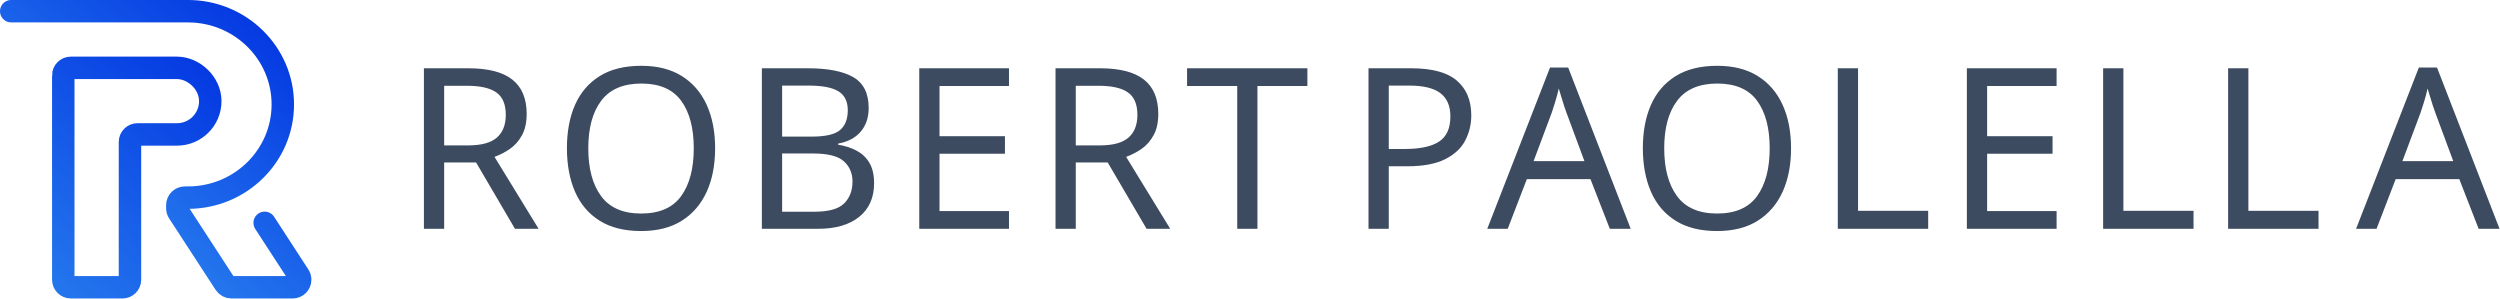
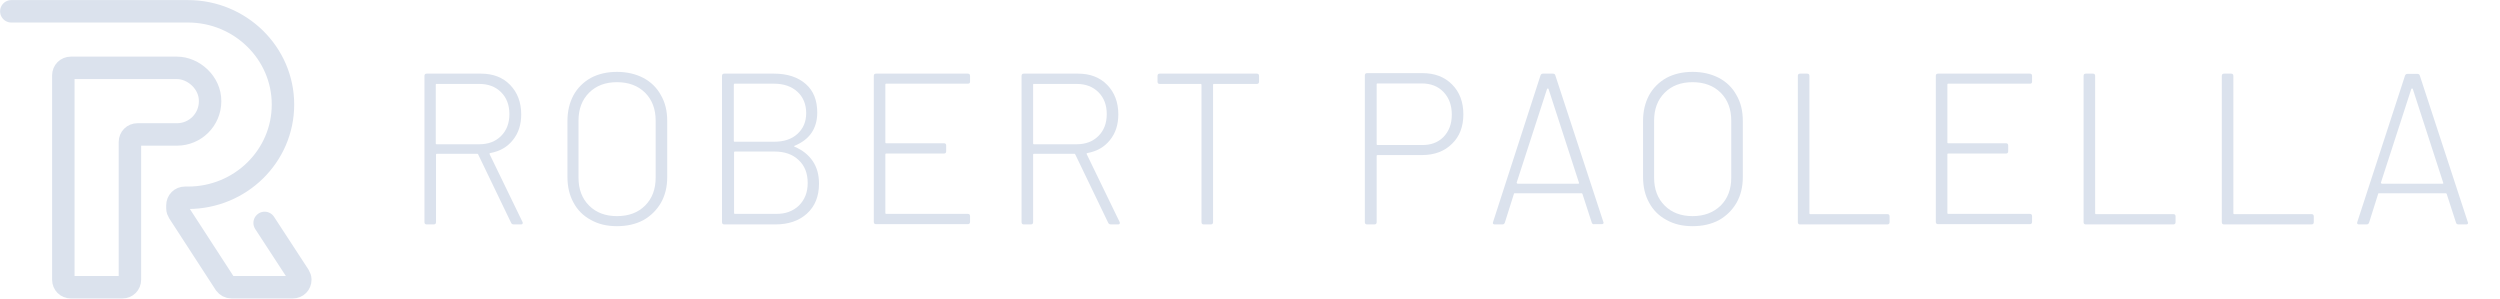
- <svg xmlns="http://www.w3.org/2000/svg" xmlns:xlink="http://www.w3.org/1999/xlink" viewBox="0 0 994.75 118.74">
-   <defs>
-     <style>.cls-1,.cls-2{fill:none;stroke-miterlimit:10;stroke-width:8.93px;}.cls-1{stroke:url(#linear-gradient);}.cls-2{stroke-linecap:round;stroke:url(#linear-gradient-2);}.cls-3{font-size:89.47px;fill:#3d4b60;font-family:Barlow-Light, Barlow;font-weight:300;letter-spacing:0.05em;}.cls-4{letter-spacing:0.04em;}.cls-5{letter-spacing:0.04em;}.cls-6{letter-spacing:0.05em;}.cls-7{letter-spacing:0.1em;}</style>
-     <linearGradient id="linear-gradient" x1="9.4" y1="105.28" x2="77.84" y2="23.63" gradientUnits="userSpaceOnUse">
-       <stop offset="0" stop-color="#2476ed" />
-       <stop offset="1" stop-color="#053ae2" />
-     </linearGradient>
-     <linearGradient id="linear-gradient-2" x1="43.58" y1="80.34" x2="102.42" y2="10.15" xlink:href="#linear-gradient" />
-   </defs>
-   <g id="Layer_2" data-name="Layer 2">
-     <g id="Layer_1-2" data-name="Layer 1">
-       <g id="Layer_2-2" data-name="Layer 2">
-         <g id="Layer_1-2-2" data-name="Layer 1-2">
-           <path class="cls-1" d="M25.18,30V111.3a3,3,0,0,0,3,3H48.71a3,3,0,0,0,3-3V56.49a3,3,0,0,1,3-3H70.43A13.25,13.25,0,0,0,83.67,40.26h0C83.67,32.94,77,27,70.42,27H28.17a3,3,0,0,0-3,3Z" />
-           <path class="cls-2" d="M4.46,4.46H74.78c20.84,0,37.75,16.61,37.75,37.09h0c0,20.48-16.9,37.09-37.75,37.09H73.56a3,3,0,0,0-3,3v1.22a3,3,0,0,0,.48,1.62l18.53,28.47a3,3,0,0,0,2.5,1.35h24.37a3,3,0,0,0,3-3,3,3,0,0,0-.48-1.63l-13.65-21" />
-         </g>
-       </g>
-       <text class="cls-3" transform="translate(160 91.04)">ROBERT <tspan class="cls-4" x="375.86" y="0">P</tspan>
-         <tspan class="cls-5" x="431.78" y="0">A</tspan>
-         <tspan class="cls-6" x="488.24" y="0">OLEL</tspan>
-         <tspan class="cls-7" x="717.9" y="0">L</tspan>
-         <tspan class="cls-6" x="777.49" y="0">A</tspan>
-       </text>
-     </g>
+ <svg xmlns="http://www.w3.org/2000/svg" version="1.1" id="Layer_1" x="0px" y="0px" viewBox="0 0 994.8 118.7" style="enable-background:new 0 0 994.8 118.7;" xml:space="preserve">
+   <style type="text/css">
+ 	.st0{fill:none;stroke:#DBE2ED;stroke-width:8.93;stroke-miterlimit:10;}
+ 	.st1{fill:none;stroke:#DBE2ED;stroke-width:8.93;stroke-linecap:round;stroke-miterlimit:10;}
+ 	.st2{fill:#DBE2ED;}
+ </style>
+   <path class="st0" d="M25.2,30v81.3c0,1.7,1.3,3,3,3h20.5c1.7,0,3-1.3,3-3V56.5c0-1.7,1.3-3,3-3h15.7c7.3,0,13.2-5.9,13.2-13.2l0,0  C83.7,32.9,77,27,70.4,27H28.2C26.5,27,25.2,28.3,25.2,30L25.2,30z" />
+   <path class="st1" d="M4.5,4.5h70.3c20.8,0,37.8,16.6,37.8,37.1l0,0c0,20.5-16.9,37.1-37.8,37.1h-1.2c-1.7,0-3,1.3-3,3v1.2  c0,0.6,0.2,1.1,0.5,1.6L89.6,113c0.6,0.8,1.5,1.3,2.5,1.3h24.4c1.7,0,3-1.3,3-3c0-0.6-0.2-1.1-0.5-1.6l-13.7-21" />
+   <g>
+     <path class="st2" d="M203.4,88.7l-13.1-27.2c-0.1-0.2-0.2-0.3-0.3-0.3h-16.2c-0.2,0-0.3,0.1-0.3,0.3v26.9c0,0.6-0.3,0.9-0.9,0.9   h-2.8c-0.6,0-0.9-0.3-0.9-0.9V30.2c0-0.6,0.3-0.9,0.9-0.9h21.6c4.8,0,8.7,1.5,11.6,4.5c2.9,3,4.4,6.9,4.4,11.7   c0,4.1-1.1,7.5-3.3,10.2c-2.2,2.8-5.2,4.5-9,5.2c-0.3,0.1-0.4,0.3-0.3,0.4l13.1,27c0.1,0.1,0.1,0.3,0.1,0.4c0,0.4-0.2,0.6-0.7,0.6   h-2.8C203.9,89.3,203.6,89.1,203.4,88.7z M173.4,33.7v23.4c0,0.2,0.1,0.3,0.3,0.3h17.1c3.5,0,6.4-1.1,8.6-3.3   c2.2-2.2,3.3-5.1,3.3-8.7c0-3.6-1.1-6.5-3.3-8.7c-2.2-2.2-5.1-3.3-8.6-3.3h-17.1C173.5,33.3,173.4,33.5,173.4,33.7z" />
+     <path class="st2" d="M235.1,87.5c-3-1.6-5.3-3.9-6.9-6.9c-1.6-2.9-2.4-6.3-2.4-10.2V48.1c0-3.8,0.8-7.2,2.4-10.2   c1.6-2.9,3.9-5.2,6.9-6.9c3-1.6,6.5-2.4,10.4-2.4s7.4,0.8,10.5,2.4c3,1.6,5.4,3.9,7,6.9c1.7,2.9,2.5,6.3,2.5,10.2v22.4   c0,3.8-0.8,7.2-2.5,10.2c-1.7,2.9-4,5.2-7,6.9c-3,1.6-6.5,2.4-10.5,2.4S238.1,89.2,235.1,87.5z M256.7,81.8   c2.8-2.8,4.2-6.5,4.2-11.1V48c0-4.6-1.4-8.3-4.2-11.1c-2.8-2.8-6.6-4.2-11.2-4.2c-4.6,0-8.3,1.4-11.1,4.2   c-2.8,2.8-4.2,6.5-4.2,11.1v22.7c0,4.6,1.4,8.3,4.2,11.1c2.8,2.8,6.5,4.2,11.1,4.2C250.2,86,253.9,84.6,256.7,81.8z" />
+     <path class="st2" d="M316,58.2c0,0.1,0.1,0.1,0.2,0.2c3.1,1.3,5.5,3.2,7.2,5.7c1.7,2.5,2.5,5.5,2.5,9c0,5-1.6,9-4.8,11.9   c-3.2,2.9-7.4,4.3-12.6,4.3h-20.3c-0.6,0-0.9-0.3-0.9-0.9V30.2c0-0.6,0.3-0.9,0.9-0.9H308c5.3,0,9.5,1.4,12.6,4.1   c3.1,2.7,4.6,6.5,4.6,11.4c0,3.2-0.8,5.9-2.3,8.1c-1.5,2.2-3.8,3.9-6.7,5.1C316.1,58.1,316,58.1,316,58.2z M292,33.7v22.4   c0,0.2,0.1,0.3,0.3,0.3H308c3.9,0,7-1,9.3-3.1c2.3-2.1,3.5-4.8,3.5-8.3c0-3.5-1.2-6.4-3.5-8.5c-2.3-2.1-5.4-3.2-9.3-3.2h-15.7   C292.1,33.3,292,33.5,292,33.7z M317.9,81.8c2.3-2.3,3.5-5.2,3.5-9c0-3.8-1.2-6.9-3.6-9.1c-2.4-2.3-5.6-3.4-9.6-3.4h-15.8   c-0.2,0-0.3,0.1-0.3,0.3v24.2c0,0.2,0.1,0.3,0.3,0.3h16.3C312.5,85.2,315.6,84,317.9,81.8z" />
+     <path class="st2" d="M385.1,33.3h-32.5c-0.2,0-0.3,0.1-0.3,0.3v23.1c0,0.2,0.1,0.3,0.3,0.3h23c0.6,0,0.9,0.3,0.9,0.9v2.3   c0,0.6-0.3,0.9-0.9,0.9h-23c-0.2,0-0.3,0.1-0.3,0.3v23.4c0,0.2,0.1,0.3,0.3,0.3h32.5c0.6,0,0.9,0.3,0.9,0.9v2.3   c0,0.6-0.3,0.9-0.9,0.9h-36.5c-0.6,0-0.9-0.3-0.9-0.9V30.2c0-0.6,0.3-0.9,0.9-0.9h36.5c0.6,0,0.9,0.3,0.9,0.9v2.3   C386,33.1,385.7,33.3,385.1,33.3z" />
+     <path class="st2" d="M441,88.7l-13.1-27.2c-0.1-0.2-0.2-0.3-0.3-0.3h-16.2c-0.2,0-0.3,0.1-0.3,0.3v26.9c0,0.6-0.3,0.9-0.9,0.9h-2.8   c-0.6,0-0.9-0.3-0.9-0.9V30.2c0-0.6,0.3-0.9,0.9-0.9H429c4.8,0,8.7,1.5,11.6,4.5c2.9,3,4.4,6.9,4.4,11.7c0,4.1-1.1,7.5-3.3,10.2   c-2.2,2.8-5.2,4.5-9,5.2c-0.3,0.1-0.4,0.3-0.3,0.4l13.1,27c0.1,0.1,0.1,0.3,0.1,0.4c0,0.4-0.2,0.6-0.7,0.6h-2.8   C441.6,89.3,441.2,89.1,441,88.7z M411.1,33.7v23.4c0,0.2,0.1,0.3,0.3,0.3h17.1c3.5,0,6.4-1.1,8.6-3.3c2.2-2.2,3.3-5.1,3.3-8.7   c0-3.6-1.1-6.5-3.3-8.7c-2.2-2.2-5.1-3.3-8.6-3.3h-17.1C411.2,33.3,411.1,33.5,411.1,33.7z" />
+     <path class="st2" d="M501,30.2v2.3c0,0.6-0.3,0.9-0.9,0.9H483c-0.2,0-0.3,0.1-0.3,0.3v54.7c0,0.6-0.3,0.9-0.9,0.9H479   c-0.6,0-0.9-0.3-0.9-0.9V33.7c0-0.2-0.1-0.3-0.3-0.3h-16.3c-0.6,0-0.9-0.3-0.9-0.9v-2.3c0-0.6,0.3-0.9,0.9-0.9h38.6   C500.7,29.3,501,29.6,501,30.2z" />
+     <path class="st2" d="M577.8,33.6c3,3,4.5,7,4.5,11.9c0,4.9-1.5,8.8-4.5,11.7c-3,3-7,4.5-11.9,4.5h-17.8c-0.2,0-0.3,0.1-0.3,0.3   v26.4c0,0.6-0.3,0.9-0.9,0.9H544c-0.6,0-0.9-0.3-0.9-0.9V30c0-0.6,0.3-0.9,0.9-0.9h22C570.9,29.1,574.8,30.6,577.8,33.6z    M574.4,54.5c2.2-2.3,3.3-5.2,3.3-8.9c0-3.7-1.1-6.7-3.3-9c-2.2-2.3-5.1-3.4-8.7-3.4h-17.6c-0.2,0-0.3,0.1-0.3,0.3v23.9   c0,0.2,0.1,0.3,0.3,0.3h17.6C569.3,57.8,572.2,56.7,574.4,54.5z" />
+     <path class="st2" d="M633.4,88.6l-3.7-11.4c-0.1-0.2-0.2-0.3-0.3-0.3h-26.7c-0.2,0-0.3,0.1-0.3,0.3l-3.6,11.4   c-0.2,0.5-0.5,0.7-1,0.7h-3c-0.6,0-0.9-0.3-0.7-0.9L613,30c0.2-0.5,0.5-0.7,1-0.7h3.9c0.5,0,0.9,0.2,1,0.7L638,88.3l0.1,0.3   c0,0.4-0.3,0.6-0.8,0.6h-2.9C633.9,89.3,633.6,89.1,633.4,88.6z M603.7,73c0.1,0.1,0.2,0.1,0.3,0.1h24c0.1,0,0.2,0,0.3-0.1   c0.1-0.1,0.1-0.2,0-0.3l-12.1-37.3c-0.1-0.1-0.1-0.2-0.3-0.2c-0.1,0-0.2,0.1-0.3,0.2l-12.1,37.3C603.6,72.9,603.6,73,603.7,73z" />
+     <path class="st2" d="M663.1,87.5c-3-1.6-5.3-3.9-6.9-6.9c-1.6-2.9-2.4-6.3-2.4-10.2V48.1c0-3.8,0.8-7.2,2.4-10.2   c1.6-2.9,3.9-5.2,6.9-6.9c3-1.6,6.5-2.4,10.4-2.4c3.9,0,7.4,0.8,10.5,2.4c3,1.6,5.4,3.9,7,6.9c1.7,2.9,2.5,6.3,2.5,10.2v22.4   c0,3.8-0.8,7.2-2.5,10.2c-1.7,2.9-4,5.2-7,6.9c-3,1.6-6.5,2.4-10.5,2.4C669.5,90,666.1,89.2,663.1,87.5z M684.7,81.8   c2.8-2.8,4.2-6.5,4.2-11.1V48c0-4.6-1.4-8.3-4.2-11.1s-6.6-4.2-11.2-4.2c-4.6,0-8.3,1.4-11.1,4.2c-2.8,2.8-4.2,6.5-4.2,11.1v22.7   c0,4.6,1.4,8.3,4.2,11.1c2.8,2.8,6.5,4.2,11.1,4.2C678.1,86,681.8,84.6,684.7,81.8z" />
+     <path class="st2" d="M715.4,88.4V30.2c0-0.6,0.3-0.9,0.9-0.9h2.8c0.6,0,0.9,0.3,0.9,0.9v54.7c0,0.2,0.1,0.3,0.3,0.3H751   c0.6,0,0.9,0.3,0.9,0.9v2.3c0,0.6-0.3,0.9-0.9,0.9h-34.8C715.7,89.3,715.4,89,715.4,88.4z" />
+     <path class="st2" d="M807.7,33.3h-32.5c-0.2,0-0.3,0.1-0.3,0.3v23.1c0,0.2,0.1,0.3,0.3,0.3h23c0.6,0,0.9,0.3,0.9,0.9v2.3   c0,0.6-0.3,0.9-0.9,0.9h-23c-0.2,0-0.3,0.1-0.3,0.3v23.4c0,0.2,0.1,0.3,0.3,0.3h32.5c0.6,0,0.9,0.3,0.9,0.9v2.3   c0,0.6-0.3,0.9-0.9,0.9h-36.5c-0.6,0-0.9-0.3-0.9-0.9V30.2c0-0.6,0.3-0.9,0.9-0.9h36.5c0.6,0,0.9,0.3,0.9,0.9v2.3   C808.6,33.1,808.3,33.3,807.7,33.3z" />
+     <path class="st2" d="M829.1,88.4V30.2c0-0.6,0.3-0.9,0.9-0.9h2.8c0.6,0,0.9,0.3,0.9,0.9v54.7c0,0.2,0.1,0.3,0.3,0.3h30.8   c0.6,0,0.9,0.3,0.9,0.9v2.3c0,0.6-0.3,0.9-0.9,0.9H830C829.4,89.3,829.1,89,829.1,88.4z" />
+     <path class="st2" d="M884.1,88.4V30.2c0-0.6,0.3-0.9,0.9-0.9h2.8c0.6,0,0.9,0.3,0.9,0.9v54.7c0,0.2,0.1,0.3,0.3,0.3h30.8   c0.6,0,0.9,0.3,0.9,0.9v2.3c0,0.6-0.3,0.9-0.9,0.9H885C884.4,89.3,884.1,89,884.1,88.4z" />
+     <path class="st2" d="M977.3,88.6l-3.7-11.4c-0.1-0.2-0.2-0.3-0.3-0.3h-26.7c-0.2,0-0.3,0.1-0.3,0.3l-3.6,11.4   c-0.2,0.5-0.5,0.7-1,0.7h-3c-0.6,0-0.9-0.3-0.7-0.9l19-58.3c0.2-0.5,0.5-0.7,1-0.7h3.9c0.5,0,0.9,0.2,1,0.7l19.1,58.3l0.1,0.3   c0,0.4-0.3,0.6-0.8,0.6h-2.9C977.8,89.3,977.4,89.1,977.3,88.6z M947.6,73c0.1,0.1,0.2,0.1,0.3,0.1h24c0.1,0,0.2,0,0.3-0.1   c0.1-0.1,0.1-0.2,0-0.3l-12.1-37.3c-0.1-0.1-0.1-0.2-0.3-0.2c-0.1,0-0.2,0.1-0.3,0.2l-12.1,37.3C947.5,72.9,947.5,73,947.6,73z" />
  </g>
</svg>
